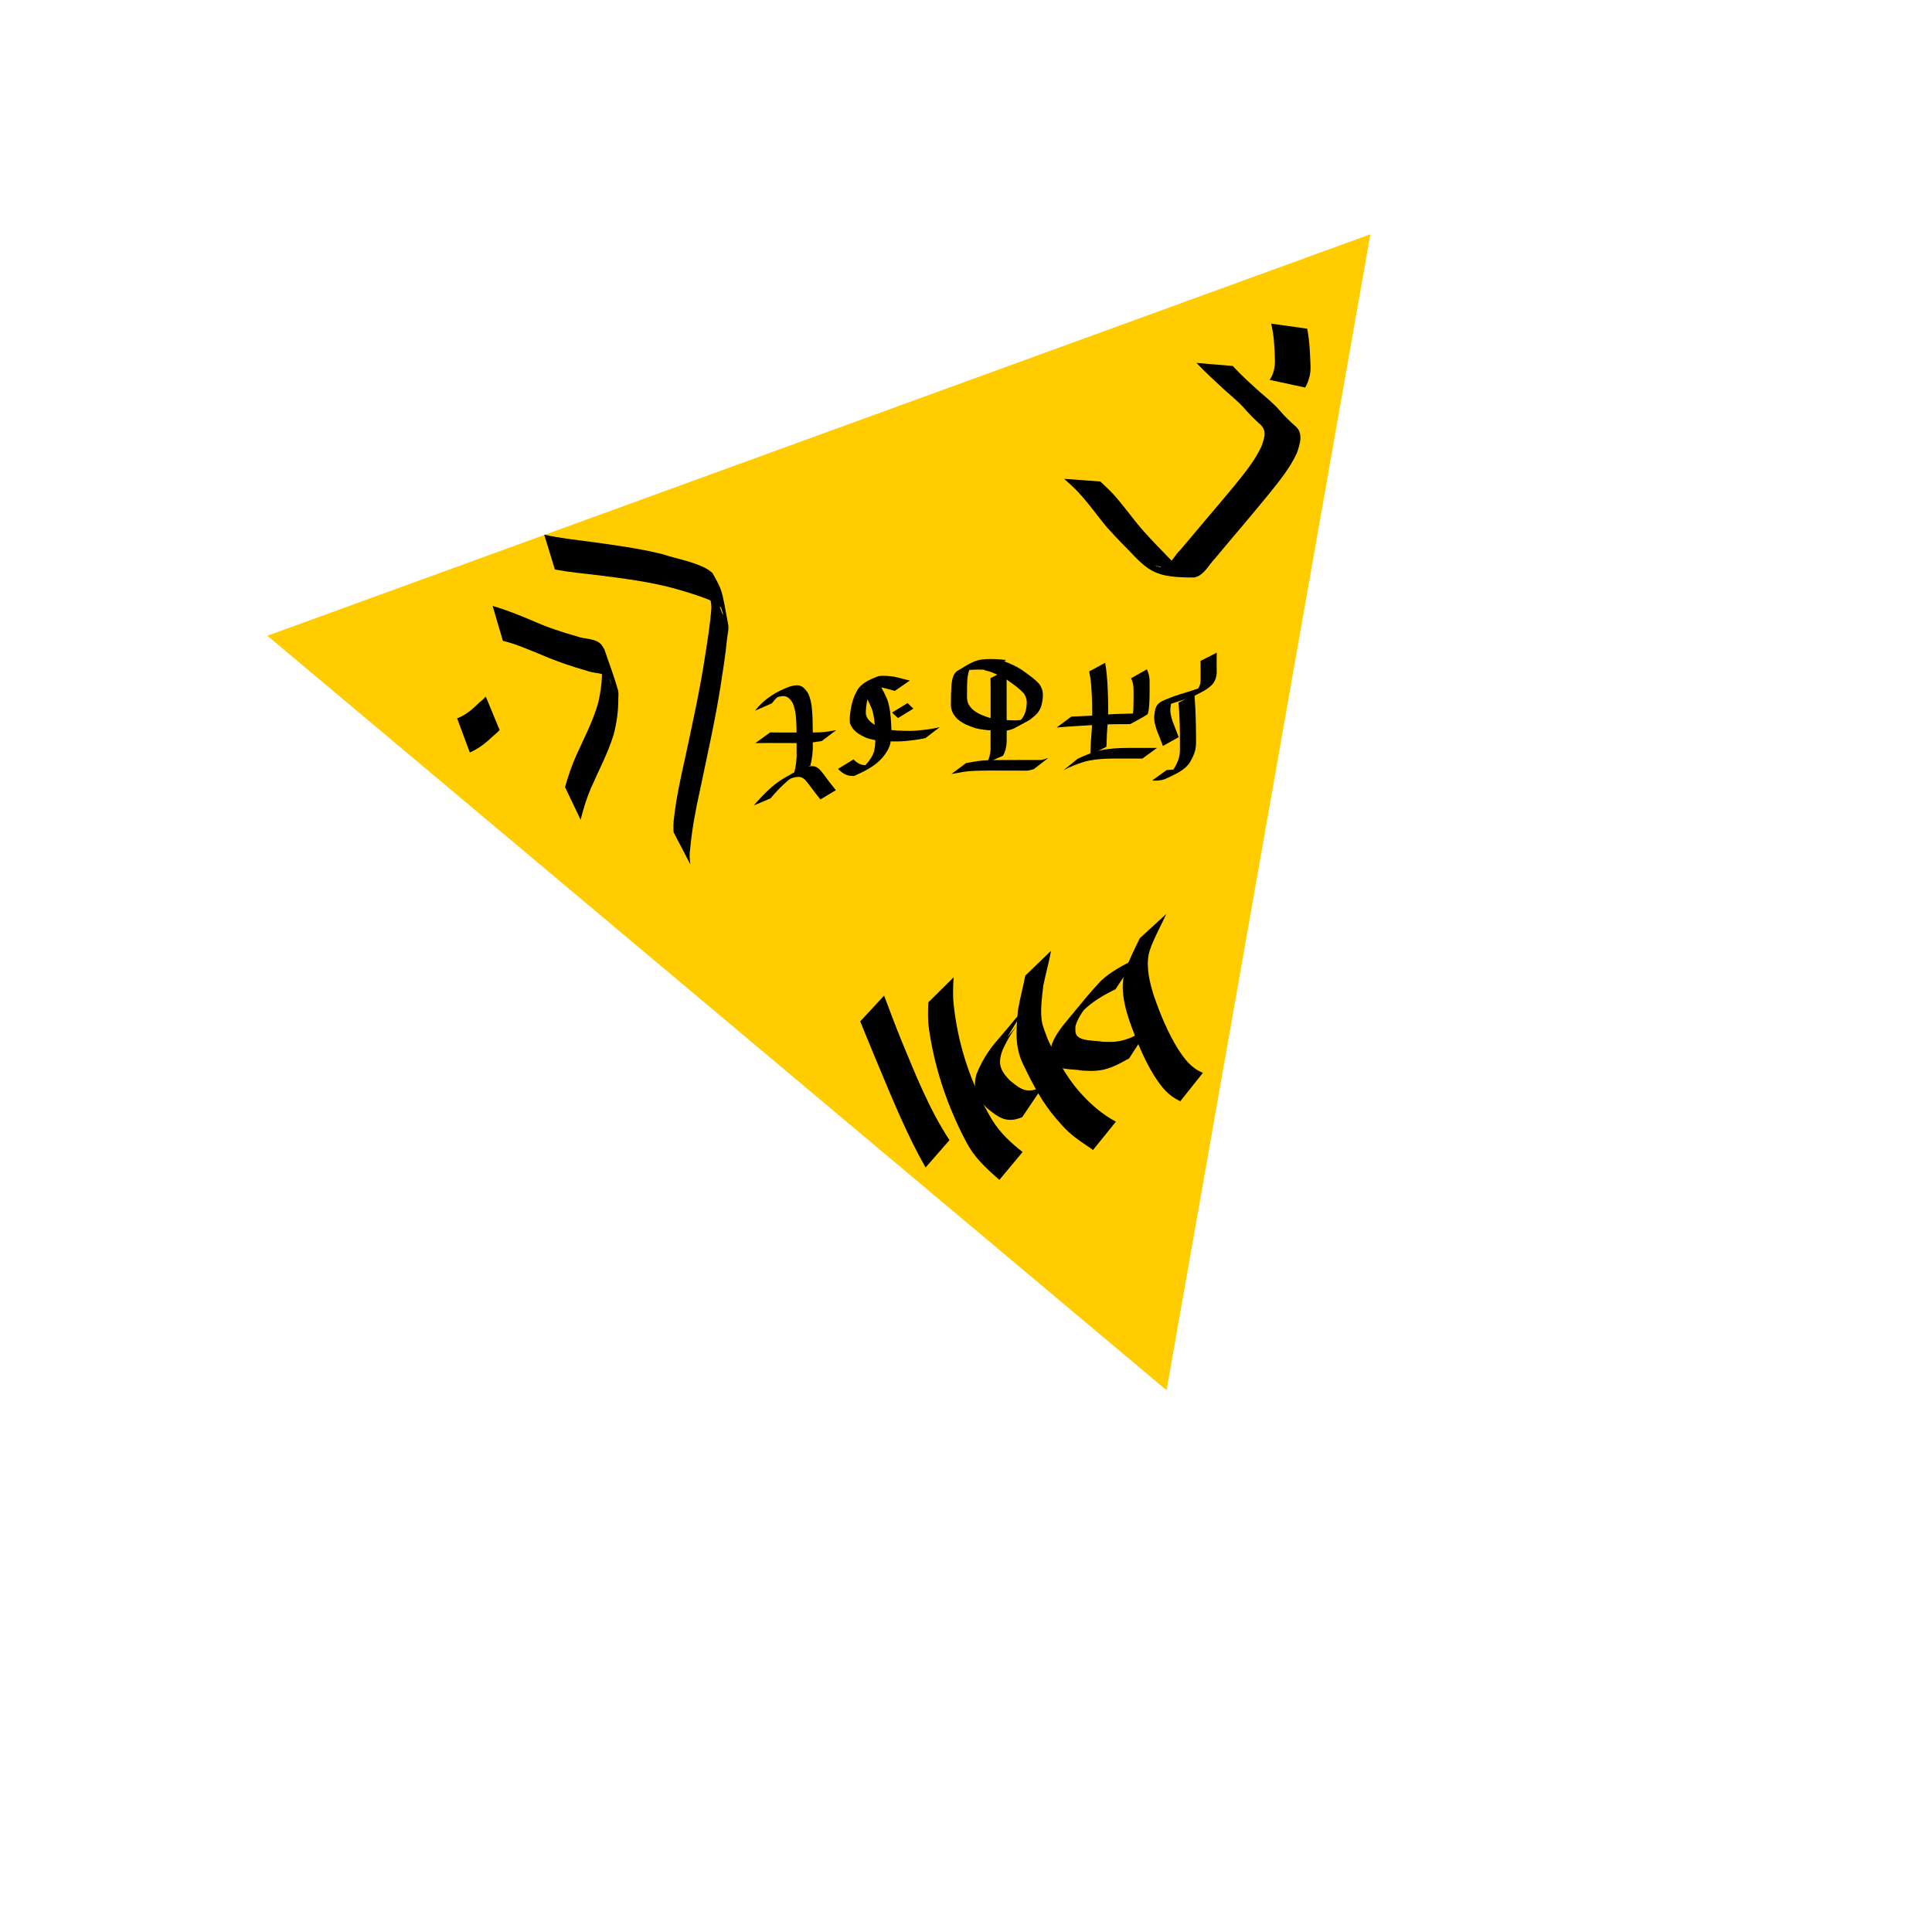
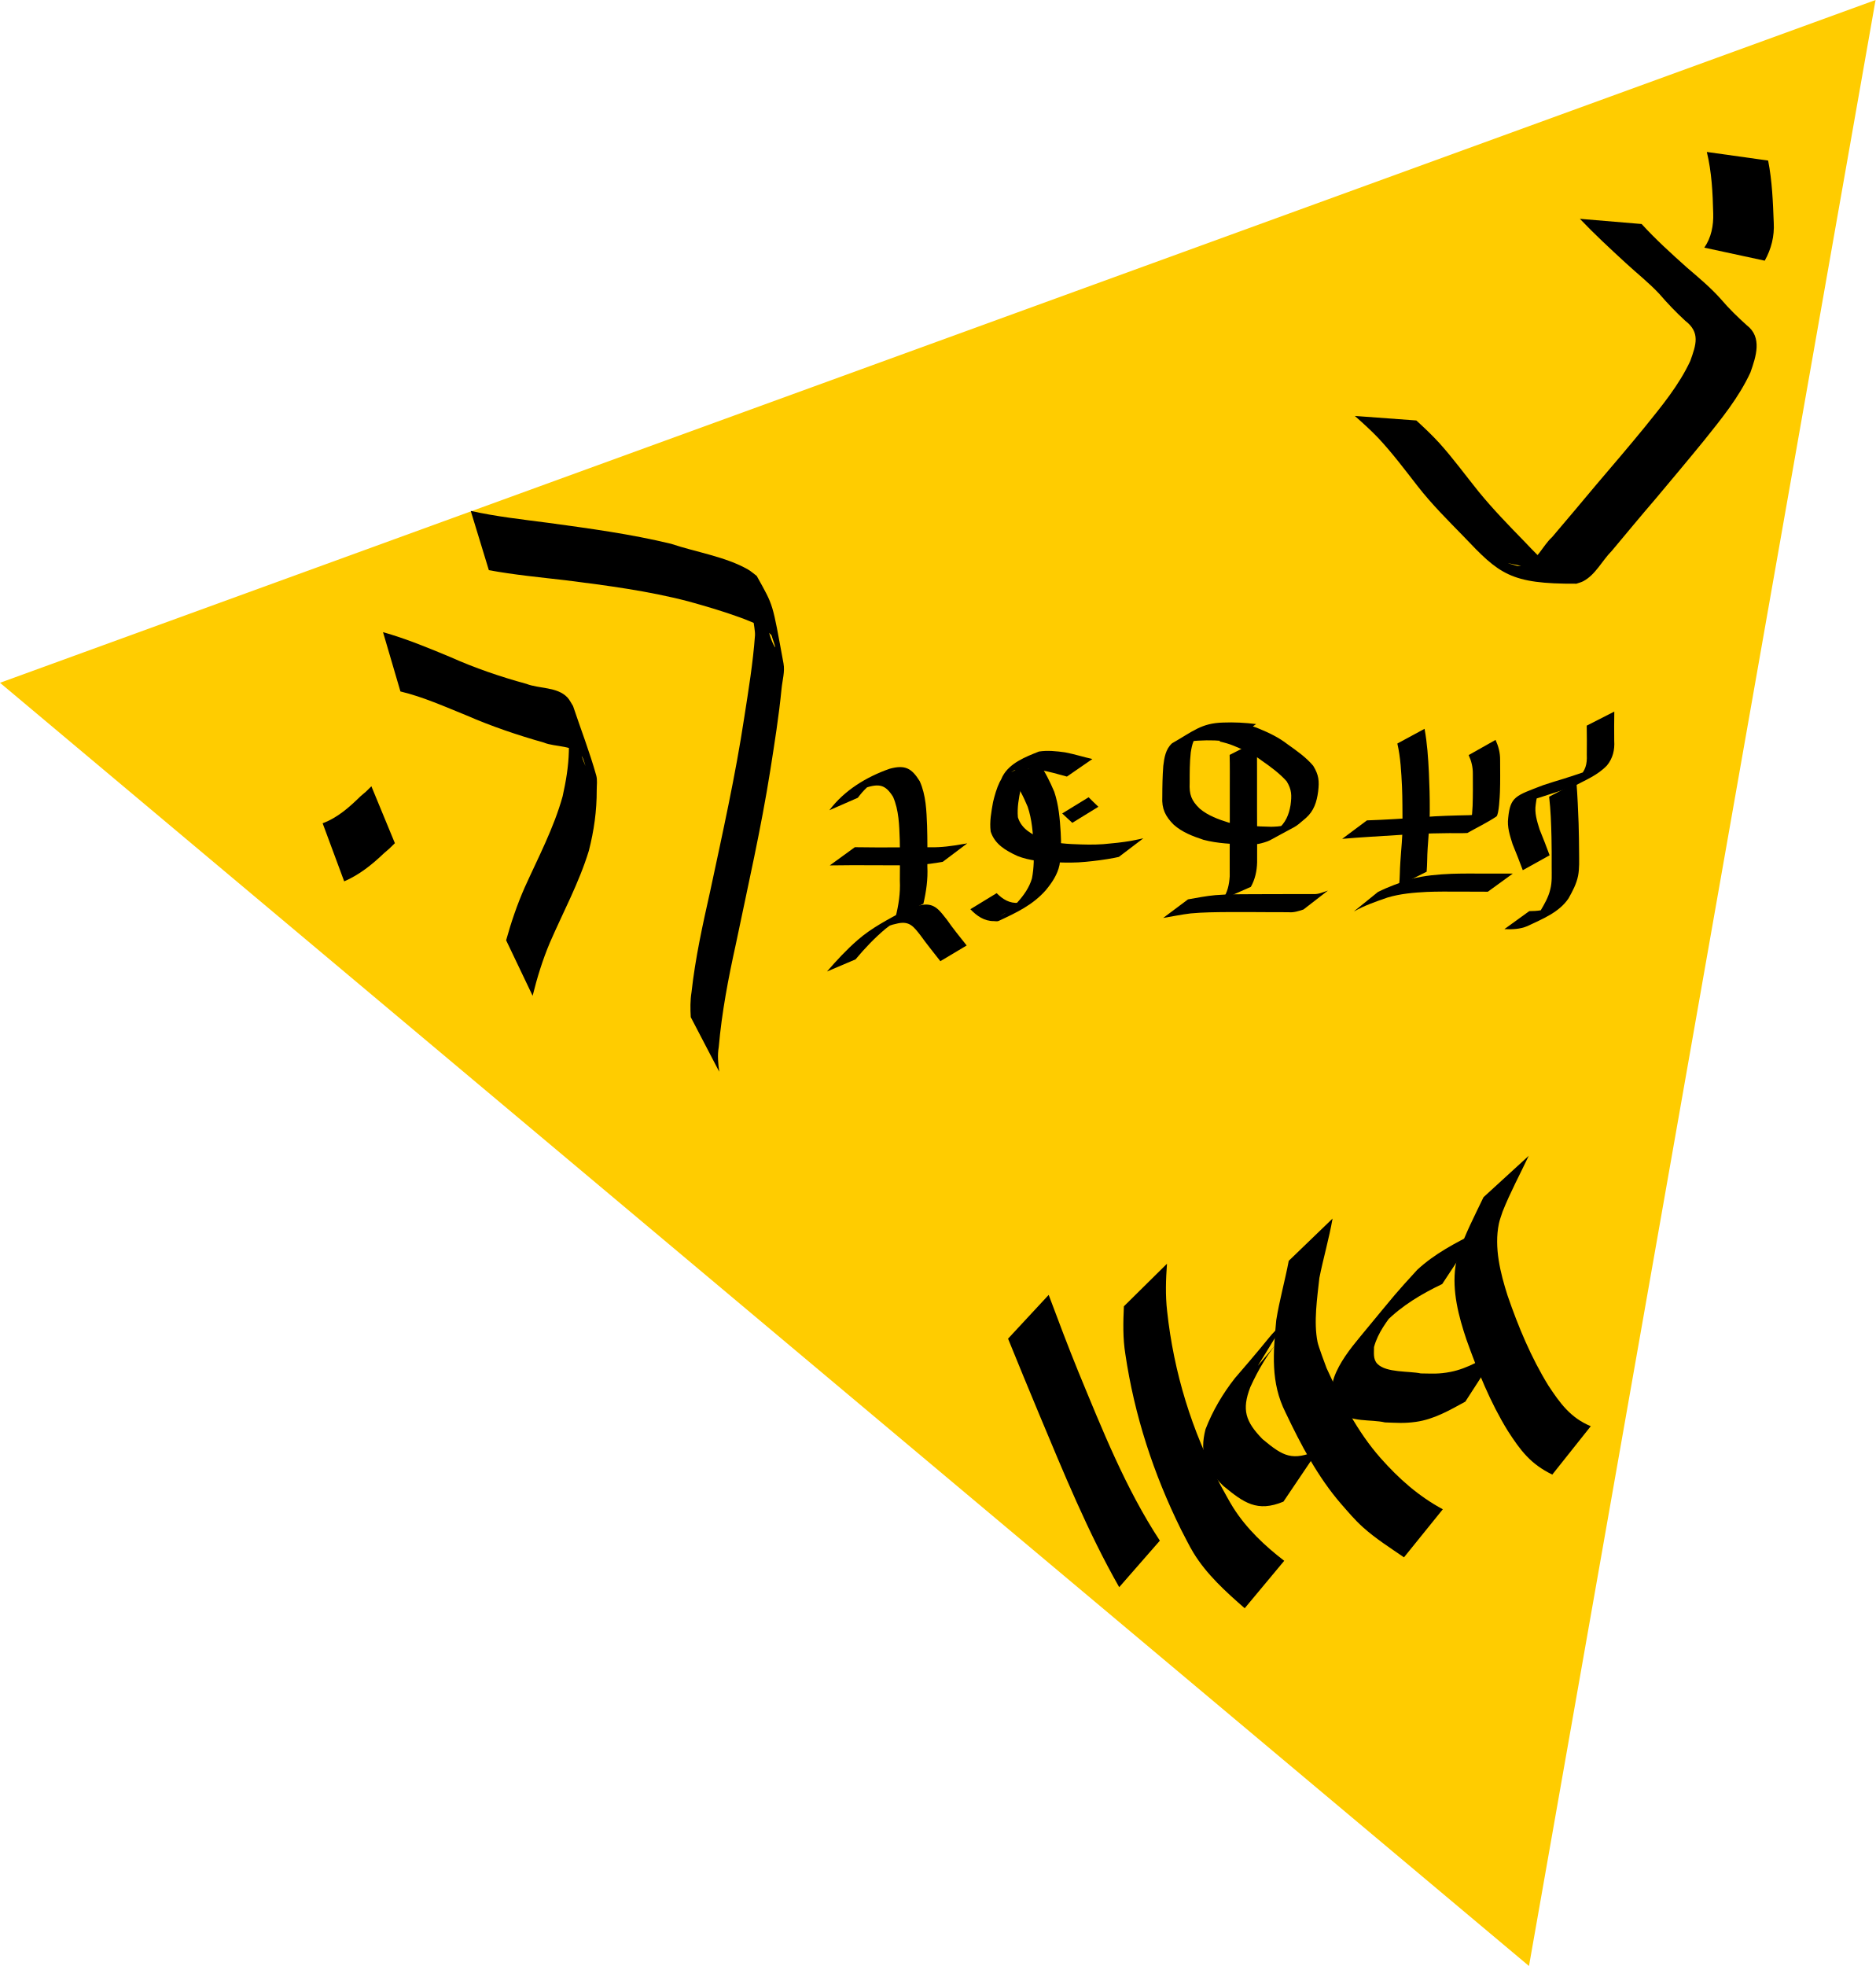
- <svg xmlns="http://www.w3.org/2000/svg" width="210mm" height="210mm" viewBox="0 0 210 210" version="1.1" id="svg5">
+ <svg xmlns="http://www.w3.org/2000/svg" width="119.89mm" height="125.646mm" viewBox="0 0 119.89 125.646" version="1.1" id="svg5">
  <defs id="defs2" />
-   <g id="layer1">
+   <g id="layer1" transform="translate(-29.06462,-25.46513)">
    <circle id="path184" style="fill:#000000;stroke:#000000;stroke-width:0.265" cx="302.65" cy="-37.068" r="0.048" transform="rotate(40)" />
    <circle id="path186" style="fill:#000000;stroke:#000000;stroke-width:0.265" cx="302.65" cy="-37.068" r="0.048" transform="rotate(40)" />
    <path style="fill:#ffcc00" id="path418" d="m 376.022,607.368 -241.104,-10e-6 -241.104,0 L 14.366,398.566 134.918,189.764 255.47,398.566 Z" transform="matrix(0.04594442,-0.2605637,0.2605637,0.04594442,-26.57961,95.53768)" />
    <path style="fill:#000000;stroke-width:0.265" id="path748" d="m 51.066,81.792 c 0.972,-0.419 1.788,-1.076 2.546,-1.8 0.456,-0.393 0.224,-0.181 0.694,-0.639 0,0 -1.502,-3.637 -1.502,-3.637 v 0 c -0.453,0.447 -0.222,0.236 -0.692,0.636 -0.716,0.701 -1.468,1.373 -2.424,1.728 0,0 1.378,3.712 1.378,3.712 z" />
    <path style="fill:#000000;stroke-width:0.265" id="path750" d="m 54.66,69.655 c 1.465,0.351 2.838,0.974 4.23,1.534 1.601,0.697 3.255,1.257 4.934,1.732 0.733,0.31 1.992,0.134 2.46,0.922 0.105,0.177 0.136,0.387 0.203,0.581 -0.384,-0.947 -0.655,-1.949 -1.151,-2.843 -0.151,-0.272 0.074,0.619 0.089,0.93 0.016,0.324 0.011,0.649 0.002,0.974 -0.026,0.988 -0.184,1.904 -0.397,2.867 -0.567,2.041 -1.563,3.916 -2.429,5.837 -0.48,1.092 -0.865,2.221 -1.184,3.369 0,0 1.694,3.547 1.694,3.547 v 0 c 0.286,-1.157 0.638,-2.296 1.102,-3.395 0.847,-1.95 1.866,-3.831 2.491,-5.872 0.331,-1.294 0.508,-2.543 0.504,-3.883 -9.51e-4,-0.314 0.052,-0.638 -0.033,-0.94 -0.422,-1.498 -0.987,-2.952 -1.48,-4.427 -0.123,-0.186 -0.215,-0.398 -0.37,-0.559 -0.648,-0.676 -1.796,-0.542 -2.608,-0.858 -1.667,-0.456 -3.304,-1.015 -4.883,-1.721 -1.407,-0.587 -2.817,-1.169 -4.286,-1.584 0,0 1.113,3.79 1.113,3.79 z" />
    <path style="fill:#000000;stroke-width:0.265" id="path752" d="m 60.313,61.904 c 1.626,0.3 3.27,0.456 4.912,0.646 2.633,0.334 5.268,0.677 7.839,1.348 1.103,0.306 2.206,0.628 3.282,1.02 0.364,0.132 1.223,0.461 1.573,0.704 0.176,0.122 0.308,0.298 0.462,0.447 0.068,0.242 0.334,0.942 0.203,0.727 -0.458,-0.746 -0.432,-1.908 -1.194,-2.34 -0.472,-0.268 -0.027,1.084 -0.066,1.625 -0.127,1.746 -0.412,3.477 -0.681,5.205 -0.566,3.746 -1.395,7.444 -2.185,11.148 -0.479,2.135 -0.95,4.268 -1.191,6.444 -0.086,0.53 -0.079,1.059 -0.048,1.592 0,0 1.82,3.489 1.82,3.489 v 0 c -0.071,-0.527 -0.123,-1.048 -0.031,-1.579 0.194,-2.214 0.61,-4.388 1.089,-6.558 0.771,-3.708 1.617,-7.402 2.208,-11.144 0.272,-1.732 0.549,-3.464 0.719,-5.21 0.052,-0.534 0.221,-1.077 0.123,-1.605 -0.731,-3.954 -0.61,-3.604 -1.713,-5.592 -0.184,-0.136 -0.354,-0.293 -0.552,-0.407 -1.422,-0.82 -3.369,-1.121 -4.914,-1.643 -2.596,-0.629 -5.242,-0.984 -7.887,-1.345 -1.648,-0.216 -3.302,-0.396 -4.926,-0.76 0,0 1.158,3.788 1.158,3.788 z" />
    <path style="fill:#000000;stroke-width:0.265" id="path982" d="m 138.168,35.178 c 0.311,1.289 0.377,2.602 0.408,3.92 0.025,0.782 -0.123,1.546 -0.569,2.194 0,0 3.862,0.833 3.862,0.833 v 0 c 0.419,-0.747 0.625,-1.565 0.576,-2.427 -0.052,-1.331 -0.1,-2.659 -0.359,-3.972 0,0 -3.918,-0.549 -3.918,-0.549 z" />
    <path style="fill:#000000;stroke-width:0.265" id="path984" d="m 130.055,39.452 c 0.933,0.979 1.925,1.899 2.92,2.813 0.724,0.671 1.503,1.277 2.174,2.002 0.512,0.597 1.057,1.162 1.635,1.695 0.978,0.75 0.698,1.531 0.327,2.569 -0.727,1.563 -1.841,2.9 -2.914,4.233 -1.016,1.244 -2.062,2.463 -3.103,3.686 -0.93,1.122 -1.877,2.229 -2.818,3.343 -0.598,0.533 -0.986,1.57 -1.813,1.809 -0.131,0.038 -0.273,0.023 -0.409,0.034 -1.705,-0.501 0.581,0.193 2.833,0.37 0.219,0.017 -0.405,-0.176 -0.591,-0.294 -0.686,-0.434 -1.239,-1.071 -1.798,-1.649 -1.002,-1.028 -1.998,-2.053 -2.907,-3.165 -0.841,-1.042 -1.627,-2.124 -2.524,-3.121 -0.464,-0.506 -0.963,-0.977 -1.468,-1.44 0,0 -3.931,-0.289 -3.931,-0.289 v 0 c 0.512,0.452 1.019,0.91 1.492,1.404 0.914,0.976 1.71,2.041 2.531,3.094 0.893,1.146 1.916,2.163 2.929,3.202 2.276,2.397 2.974,3.046 7.21,3.021 0.147,-0.053 0.303,-0.086 0.441,-0.16 0.79,-0.42 1.208,-1.325 1.82,-1.936 0.934,-1.117 1.862,-2.239 2.812,-3.343 1.031,-1.23 2.064,-2.458 3.078,-3.702 1.097,-1.371 2.23,-2.751 2.971,-4.355 0.358,-1.013 0.777,-2.253 -0.232,-3.021 -0.578,-0.521 -1.138,-1.063 -1.643,-1.658 -0.668,-0.753 -1.434,-1.388 -2.197,-2.043 -0.992,-0.888 -1.982,-1.784 -2.88,-2.769 0,0 -3.947,-0.332 -3.947,-0.332 z" />
    <path style="fill:#000000;stroke-width:0.265" id="path1103" d="m 130.748,116.612 c -1.296,-0.535 -1.969,-1.473 -2.713,-2.603 -1.105,-1.796 -1.919,-3.754 -2.604,-5.743 -0.462,-1.448 -0.869,-3.066 -0.557,-4.596 0.054,-0.263 0.159,-0.513 0.238,-0.77 0.484,-1.223 1.111,-2.38 1.671,-3.567 0,0 -2.891,2.645 -2.891,2.645 v 0 c -0.568,1.185 -1.176,2.357 -1.604,3.602 -0.063,0.273 -0.149,0.543 -0.188,0.82 -0.225,1.58 0.203,3.198 0.702,4.679 0.72,2.01 1.52,4.013 2.646,5.836 0.815,1.262 1.456,2.116 2.841,2.79 0,0 2.461,-3.094 2.461,-3.094 z" />
    <path style="fill:#000000;stroke-width:0.265" id="path1105" d="m 124.87,111.73 c -0.98,0.573 -1.963,1.195 -3.096,1.414 -0.754,0.146 -1.137,0.104 -1.894,0.096 -0.727,-0.161 -2.198,-0.03 -2.771,-0.612 -0.288,-0.292 -0.212,-0.722 -0.215,-1.074 0.249,-0.922 0.825,-1.656 1.393,-2.4 0.206,-0.269 0.842,-1.062 0.622,-0.804 -3.457,4.044 -2.058,2.472 -1.271,1.598 1.036,-1.043 2.297,-1.792 3.614,-2.421 0,0 2.168,-3.289 2.168,-3.289 v 0 c -1.335,0.666 -2.661,1.358 -3.766,2.383 -1.526,1.676 -1.073,1.162 -3.652,4.28 -0.631,0.762 -1.321,1.645 -1.659,2.587 -0.099,0.276 -0.127,0.573 -0.19,0.859 0.092,0.564 0.053,0.903 0.5,1.332 0.735,0.705 2.045,0.481 2.942,0.692 0.764,0.025 1.212,0.071 1.978,-0.036 1.158,-0.162 2.148,-0.741 3.157,-1.292 0,0 2.14,-3.312 2.14,-3.312 z" />
    <path style="fill:#000000;stroke-width:0.265" id="path1107" d="m 121.291,121.923 c -1.562,-0.844 -2.808,-1.954 -3.978,-3.273 -1.493,-1.691 -2.52,-3.715 -3.453,-5.751 -0.1,-0.272 -0.516,-1.366 -0.577,-1.672 -0.257,-1.271 -0.019,-2.815 0.118,-4.092 0.255,-1.272 0.619,-2.514 0.843,-3.792 0,0 -2.801,2.701 -2.801,2.701 v 0 c -0.24,1.271 -0.594,2.515 -0.799,3.793 -0.191,2.084 -0.376,3.981 0.601,5.915 0.977,2.052 2.046,4.092 3.539,5.821 0.49,0.556 0.856,1.005 1.406,1.5 0.803,0.724 1.733,1.309 2.619,1.921 0,0 2.482,-3.072 2.482,-3.072 z" />
    <path style="fill:#000000;stroke-width:0.265" id="path1109" d="m 113.32,118.15 c -1.658,0.713 -2.216,0.403 -3.554,-0.711 -1.086,-1.118 -1.339,-1.873 -0.78,-3.324 0.518,-1.135 1.152,-2.218 1.982,-3.152 -2.289,2.773 -2.981,3.431 -1.779,2.243 0,0 2.056,-3.348 2.056,-3.348 v 0 c -1.429,1.397 -0.27,0.243 -3.243,3.685 -0.777,0.99 -1.425,2.086 -1.878,3.262 -0.402,1.546 0.007,2.511 1.136,3.623 1.3,1.07 2.164,1.706 3.844,1.005 0,0 2.215,-3.284 2.215,-3.284 z" />
    <path style="fill:#000000;stroke-width:0.265" id="path1111" d="m 111.154,125.215 c -1.242,-0.953 -2.416,-2.063 -3.258,-3.395 -0.288,-0.455 -0.531,-0.937 -0.797,-1.405 -1.852,-3.481 -3.006,-7.241 -3.43,-11.153 -0.117,-1.013 -0.084,-2.02 -0.009,-3.033 0,0 -2.755,2.722 -2.755,2.722 v 0 c -0.047,1.02 -0.071,2.037 0.093,3.05 0.578,3.915 1.804,7.673 3.562,11.222 0.264,0.494 0.501,1.003 0.792,1.481 0.84,1.38 2.072,2.492 3.275,3.543 0,0 2.527,-3.033 2.527,-3.033 z" />
    <path style="fill:#000000;stroke-width:0.265" id="path1113" d="m 103.203,123.928 c -2.194,-3.345 -3.686,-7.111 -5.209,-10.795 -0.662,-1.626 -1.281,-3.268 -1.896,-4.912 0,0 -2.597,2.798 -2.597,2.798 v 0 c 0.656,1.611 1.315,3.221 1.987,4.826 1.567,3.742 3.107,7.525 5.117,11.056 0,0 2.598,-2.972 2.598,-2.972 z" />
    <path style="fill:#000000;stroke-width:0.265" id="path16505" d="m 83.75,86.78 c 0.588,-0.704 1.218,-1.368 1.921,-1.958 0.486,-0.376 2.156,-1.596 -0.318,0.058 -0.127,0.085 0.276,-0.132 0.418,-0.191 0.351,-0.145 0.357,-0.133 0.706,-0.215 0.744,-0.149 1.001,0.232 1.418,0.758 0.407,0.568 0.849,1.11 1.278,1.662 0,0 1.683,-1.004 1.683,-1.004 v 0 c -0.435,-0.547 -0.879,-1.089 -1.277,-1.665 -0.438,-0.544 -0.755,-1.052 -1.543,-0.933 -0.404,0.07 -0.812,0.173 -1.176,0.372 -1.065,0.584 -2.077,1.095 -2.978,1.882 -0.706,0.615 -1.342,1.299 -1.953,2.007 0,0 1.821,-0.774 1.821,-0.774 z" />
    <path style="fill:#000000;stroke-width:0.265" id="path16507" d="m 82.107,80.773 c 0.97,-0.019 1.94,-0.014 2.91,-0.01 0.642,0.004 1.284,0.006 1.926,0.006 0.7,0.005 1.399,-0.061 2.09,-0.176 0.098,-0.016 0.195,-0.032 0.292,-0.049 0,0 1.569,-1.18 1.569,-1.18 v 0 c -0.098,0.016 -0.197,0.033 -0.295,0.049 -0.683,0.121 -1.372,0.216 -2.068,0.201 -0.647,-7.93e-4 -1.294,0.002 -1.942,0.006 -0.961,0.004 -1.922,0.009 -2.883,-0.01 0,0 -1.6,1.163 -1.6,1.163 z" />
    <path style="fill:#000000;stroke-width:0.265" id="path16509" d="m 98.891,73.973 c -0.585,-0.128 -1.154,-0.315 -1.743,-0.425 -0.553,-0.077 -1.118,-0.139 -1.672,-0.053 -0.87,0.345 -1.876,0.737 -2.329,1.589 -0.118,0.26 -0.055,0.137 -0.186,0.37 -0.193,0.403 -0.314,0.837 -0.419,1.27 -0.109,0.62 -0.235,1.255 -0.152,1.884 0.266,0.819 0.964,1.217 1.702,1.559 0.788,0.316 1.652,0.368 2.492,0.409 0.629,0.025 1.258,0.031 1.885,-0.033 0.617,-0.058 1.232,-0.138 1.841,-0.255 0.091,-0.02 0.183,-0.039 0.274,-0.059 0,0 1.565,-1.189 1.565,-1.189 v 0 c -0.091,0.02 -0.183,0.041 -0.274,0.061 -0.602,0.135 -1.215,0.216 -1.83,0.27 -0.623,0.077 -1.247,0.083 -1.874,0.062 -0.825,-0.027 -1.673,-0.058 -2.456,-0.344 -0.679,-0.292 -1.357,-0.636 -1.585,-1.392 -0.055,-0.61 0.056,-1.224 0.183,-1.819 0.116,-0.421 0.244,-0.844 0.451,-1.232 0.511,-0.974 1.167,-1.024 -1.043,0.169 -0.066,0.036 0.124,-0.084 0.186,-0.127 0.531,-0.154 1.089,-0.069 1.632,-0.013 0.587,0.094 1.151,0.269 1.724,0.421 0,0 1.628,-1.123 1.628,-1.123 z" />
    <path style="fill:#000000;stroke-width:0.265" id="path16513" d="m 93.75,75.214 c 0.43,0.545 0.737,1.172 1.005,1.809 0.277,0.817 0.339,1.683 0.376,2.539 0.033,0.685 0.029,1.367 -0.102,2.041 -0.166,0.577 -0.522,1.082 -0.921,1.522 -0.245,0.266 -0.51,0.514 -0.813,0.712 -0.083,0.054 -0.342,0.201 -0.258,0.148 1.46,-0.908 1.957,-0.952 1.136,-0.821 -0.572,0.049 -1.015,-0.226 -1.4,-0.618 0,0 -1.681,1.026 -1.681,1.026 v 0 c 0.407,0.426 0.888,0.766 1.502,0.761 0.1,-0.003 0.209,0.033 0.3,-0.009 1.162,-0.541 2.184,-1.023 3.014,-1.961 0.395,-0.478 0.754,-1.003 0.882,-1.62 0.108,-0.688 0.119,-1.382 0.075,-2.077 -0.052,-0.876 -0.128,-1.761 -0.41,-2.598 -0.274,-0.648 -0.586,-1.283 -0.998,-1.856 0,0 -1.708,1.001 -1.708,1.001 z" />
    <path style="fill:#000000;stroke-width:0.265" id="path16515" d="m 96.963,77.453 c 0.211,0.204 0.431,0.398 0.645,0.599 0,0 1.667,-1.026 1.667,-1.026 v 0 c -0.207,-0.205 -0.424,-0.396 -0.624,-0.608 0,0 -1.689,1.035 -1.689,1.035 z" />
    <path style="fill:#000000;stroke-width:0.265" id="path16517" d="m 109.361,71.74 c -0.704,-0.088 -1.409,-0.125 -2.117,-0.097 -1.389,0.038 -1.915,0.558 -3.263,1.328 -0.412,0.377 -0.494,0.917 -0.558,1.444 -0.05,0.658 -0.062,1.317 -0.063,1.977 -0.045,0.758 0.201,1.253 0.729,1.778 0.546,0.487 1.223,0.741 1.905,0.967 0.898,0.238 1.836,0.267 2.759,0.307 0.28,-0.006 0.496,0.002 0.772,-0.049 0.174,-0.032 0.562,-0.143 0.717,-0.229 1.904,-1.055 1.452,-0.698 2.3,-1.425 0.513,-0.451 0.694,-1.035 0.779,-1.688 0.083,-0.674 0.044,-1.061 -0.313,-1.645 -0.458,-0.545 -1.056,-0.961 -1.634,-1.372 -0.553,-0.43 -1.175,-0.733 -1.819,-0.996 -0.302,-0.129 -0.615,-0.221 -0.931,-0.305 0,0 -1.615,1.114 -1.615,1.114 v 0 c 0.313,0.073 0.623,0.154 0.92,0.279 0.632,0.259 1.254,0.537 1.8,0.957 0.559,0.389 1.124,0.802 1.579,1.311 0.331,0.54 0.331,0.904 0.25,1.523 -0.104,0.62 -0.321,1.147 -0.828,1.552 -0.633,0.488 -0.726,0.536 1.046,-0.513 0.107,-0.063 -0.226,0.105 -0.342,0.151 -0.289,0.113 -0.397,0.144 -0.707,0.175 -0.13,0.013 -0.262,0.013 -0.393,0.02 -0.911,-0.025 -1.835,-0.047 -2.725,-0.265 -0.658,-0.207 -1.319,-0.442 -1.854,-0.892 -0.534,-0.513 -0.68,-0.904 -0.645,-1.646 0.001,-0.651 -0.003,-1.303 0.07,-1.951 0.079,-0.496 0.187,-0.998 0.639,-1.288 -2.628,1.486 -1.308,0.567 -0.152,0.537 0.695,-0.041 1.388,-0.023 2.078,0.083 0,0 1.614,-1.142 1.614,-1.142 z" />
    <path style="fill:#000000;stroke-width:0.265" id="path16523" d="m 107.665,73.71 c 0.019,0.723 0.009,1.447 0.01,2.17 -0.002,0.749 0.004,1.498 -1.4e-4,2.247 -0.003,0.595 -0.003,1.189 -0.006,1.784 -0.002,0.52 0.001,1.04 8e-4,1.56 -0.035,0.528 -0.137,1.034 -0.452,1.466 0,0 1.803,-0.793 1.803,-0.793 v 0 c 0.271,-0.482 0.386,-1.014 0.401,-1.566 -5.3e-4,-0.52 0.003,-1.04 8e-4,-1.561 -0.003,-0.593 -0.002,-1.185 -0.006,-1.778 -0.004,-0.749 0.002,-1.498 -1.4e-4,-2.246 0.001,-0.727 -0.009,-1.454 0.01,-2.18 0,0 -1.762,0.898 -1.762,0.898 z" />
    <path style="fill:#000000;stroke-width:0.265" id="path16525" d="m 103.42,84.13 c 0.587,-0.093 1.166,-0.221 1.757,-0.29 0.798,-0.074 1.601,-0.079 2.401,-0.085 0.799,-0.006 1.598,-1.96e-4 2.396,0.005 0.486,0.001 0.972,0.003 1.458,0.004 0.334,0.034 0.64,-0.073 0.952,-0.173 0,0 1.562,-1.209 1.562,-1.209 v 0 c -0.302,0.091 -0.593,0.246 -0.917,0.222 -0.489,7.94e-4 -0.978,0.002 -1.467,0.002 -0.804,0.003 -1.609,0.006 -2.413,0.006 -0.801,0.003 -1.603,-0.003 -2.402,0.062 -0.589,0.052 -1.162,0.17 -1.743,0.269 0,0 -1.586,1.187 -1.586,1.187 z" />
    <path style="fill:#000000;stroke-width:0.265" id="path16527" d="m 118.385,72.983 c 0.208,0.902 0.251,1.831 0.297,2.752 0.035,0.792 0.026,1.584 0.034,2.376 0.011,0.819 -0.09,1.635 -0.139,2.452 -0.04,0.496 -0.023,0.995 -0.081,1.489 0,0 1.762,-0.876 1.762,-0.876 v 0 c 0.042,-0.495 0.029,-0.993 0.064,-1.489 0.05,-0.821 0.139,-1.64 0.135,-2.463 0.004,-0.792 -0.019,-1.585 -0.055,-2.376 -0.046,-0.938 -0.107,-1.88 -0.278,-2.805 0,0 -1.739,0.941 -1.739,0.941 z" />
    <path style="fill:#000000;stroke-width:0.265" id="path16529" d="m 115.605,83.718 c 0.676,-0.382 1.414,-0.637 2.146,-0.89 0.82,-0.247 1.677,-0.318 2.528,-0.362 0.66,-0.025 1.32,-0.021 1.98,-0.019 0.552,0.003 1.104,0.006 1.656,0.006 0.085,1.58e-4 0.171,2.65e-4 0.256,5.29e-4 0,0 1.593,-1.157 1.593,-1.157 v 0 c -0.086,5e-6 -0.171,1.1e-5 -0.257,1.6e-5 -0.554,-0.001 -1.108,-5.29e-4 -1.662,-0.002 -0.664,-0.002 -1.328,-0.006 -1.992,0.015 -0.861,0.037 -1.726,0.11 -2.564,0.322 -0.73,0.239 -1.46,0.498 -2.148,0.842 0,0 -1.538,1.244 -1.538,1.244 z" />
    <path style="fill:#000000;stroke-width:0.265" id="path16531" d="m 114.855,79.077 c 1.208,-0.11 2.421,-0.166 3.632,-0.248 0.961,-0.073 1.924,-0.102 2.887,-0.114 0.495,-0.017 0.991,0.017 1.486,-0.013 0.618,-0.351 1.261,-0.659 1.853,-1.052 0.17,-0.113 0.22,-1.344 0.23,-1.562 0.026,-0.685 0.012,-1.371 0.011,-2.056 0.005,-0.458 -0.106,-0.869 -0.291,-1.28 0,0 -1.719,0.97 -1.719,0.97 v 0 c 0.175,0.385 0.272,0.771 0.267,1.199 0.005,0.682 0.007,1.364 -0.015,2.046 -0.02,0.332 -0.031,0.672 -0.112,0.996 -0.195,0.781 -1.369,1.061 1.363,-0.444 -0.488,0.094 -1,-0.001 -1.493,0.045 -0.973,0.02 -1.946,0.043 -2.916,0.123 -1.197,0.092 -2.395,0.168 -3.595,0.208 0,0 -1.585,1.182 -1.585,1.182 z" />
    <path style="fill:#000000;stroke-width:0.265" id="path16533" d="m 130.49,71.839 c 0.015,0.62 0.008,1.241 0.005,1.862 0.029,0.599 -0.084,1.028 -0.526,1.441 -0.494,0.447 -1.637,1.114 1.147,-0.615 0.064,-0.04 -0.14,0.058 -0.211,0.083 -0.153,0.054 -0.309,0.1 -0.462,0.153 -0.475,0.169 -0.957,0.317 -1.436,0.474 -0.435,0.132 -0.872,0.263 -1.303,0.409 -1.756,0.676 -2.097,0.72 -2.234,2.095 -0.077,0.579 0.112,1.129 0.281,1.673 0.231,0.55 0.441,1.107 0.652,1.665 0,0 1.715,-0.953 1.715,-0.953 v 0 c -0.209,-0.555 -0.416,-1.11 -0.643,-1.657 -0.161,-0.522 -0.332,-1.045 -0.243,-1.599 0.025,-0.171 0.04,-0.34 0.098,-0.504 0.023,-0.065 0.051,-0.13 0.09,-0.187 0.031,-0.044 0.164,-0.138 0.117,-0.112 -0.471,0.251 -2.202,1.23 -1.391,0.792 0.434,-0.144 0.867,-0.291 1.306,-0.415 0.481,-0.152 0.96,-0.313 1.44,-0.466 0.232,-0.092 0.216,-0.093 0.456,-0.159 0.076,-0.021 0.159,-0.02 0.229,-0.058 0.803,-0.432 1.601,-0.737 2.21,-1.379 0.373,-0.46 0.499,-0.984 0.461,-1.573 -0.003,-0.622 -0.009,-1.245 0.005,-1.867 0,0 -1.762,0.898 -1.762,0.898 z" />
    <path style="fill:#000000;stroke-width:0.265" id="path16537" d="m 128.087,76.382 c 0.102,0.86 0.13,1.726 0.151,2.591 0.014,0.631 0.015,1.263 0.012,1.894 -0.002,0.481 0.034,0.959 -0.087,1.428 -0.115,0.5 -0.373,0.946 -0.633,1.383 -0.122,0.175 -0.282,0.323 -0.458,0.444 -0.055,0.038 -0.228,0.135 -0.171,0.101 1.585,-0.929 2.043,-1.149 1.34,-0.803 -0.442,0.228 -0.933,0.273 -1.423,0.275 0,0 -1.59,1.15 -1.59,1.15 v 0 c 0.495,0.025 1.006,0.005 1.468,-0.193 0.944,-0.448 2.034,-0.875 2.632,-1.774 0.256,-0.456 0.505,-0.92 0.609,-1.438 0.094,-0.485 0.066,-0.974 0.066,-1.466 -0.005,-0.63 -0.011,-1.26 -0.032,-1.89 -0.034,-0.872 -0.068,-1.744 -0.137,-2.614 0,0 -1.748,0.913 -1.748,0.913 z" />
    <path style="fill:#000000;stroke-width:0.265" id="path16949" d="m 83.895,76.453 c 0.092,-0.115 0.179,-0.235 0.277,-0.345 0.224,-0.25 0.451,-0.464 0.723,-0.662 0.126,-0.092 0.529,-0.33 0.395,-0.252 -1.55,0.901 -1.72,0.948 -0.91,0.619 0.887,-0.279 1.278,-0.208 1.77,0.575 0.376,0.865 0.395,1.823 0.428,2.751 0.021,0.869 0.011,1.738 0.006,2.606 0.039,0.789 -0.078,1.57 -0.274,2.333 0,0 1.779,-0.854 1.779,-0.854 v 0 c 0.181,-0.781 0.295,-1.571 0.254,-2.375 0.003,-0.87 0.008,-1.74 -0.018,-2.61 -0.039,-0.963 -0.068,-1.952 -0.469,-2.846 -0.518,-0.834 -0.936,-1.066 -1.924,-0.797 -1.481,0.517 -2.906,1.385 -3.852,2.65 0,0 1.814,-0.794 1.814,-0.794 z" />
  </g>
</svg>
